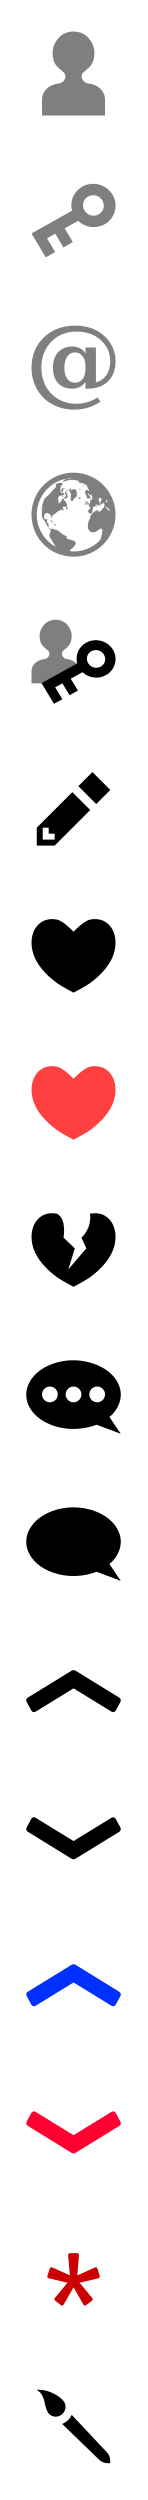
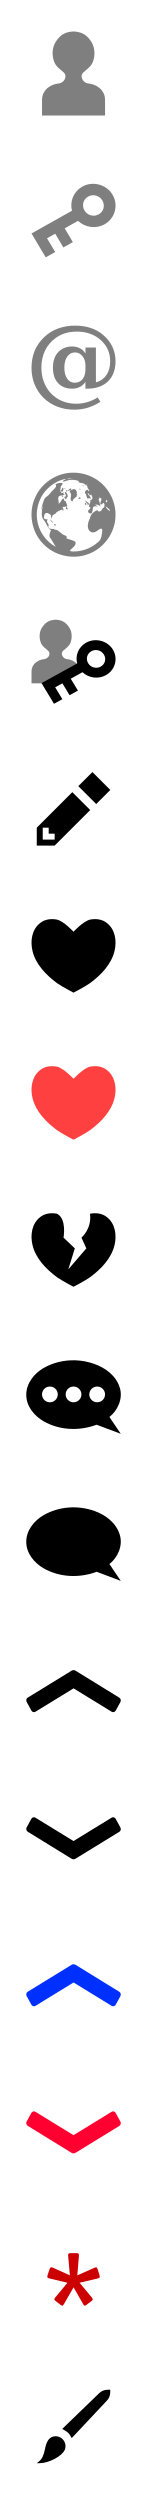
<svg xmlns="http://www.w3.org/2000/svg" height="476" width="28" version="1.1">
  <path fill-opacity=".502" stroke-width=".889" d="m13.995 90c-3.078-0.043-6.061 1.881-7.294 4.701-1.337 2.888-0.73 6.543 1.499 8.822 2.123 2.286 5.636 3.087 8.55 1.991 2.958-1.04 5.117-3.967 5.232-7.102 0.197-3.047-1.537-6.103-4.255-7.495-1.145-0.605-2.439-0.919-3.733-0.917zm0.04 1.027c-0.363-0.053-1.333 0.297-1.262 0.19 0.374-0.24 0.844-0.148 1.262-0.19zm-1.574 0.143c0.375 0.111-0.977 0.37-0.263 0.321-0.896 0.574 0.757-0.104 1.103-0.112 0.531-0.074 1.611 0.041 1.714 0.304-0.262 0.355 1.087 0.209 1.015 0.502 0.382-0.058 0.973 0.222 0.218 0.048-0.417 0.213 0.541 0.044 0.37 0.457-0 0.286 0.723 0.945 0.203 0.801 0.003-0.612-1.068 0.149-0.465 0.582 0.127 0.352 0.217 1.205 0.597 0.731 0.608 0.553 0.255-0.365-0.098-0.558-0.391-0.501 0.1-0.374 0.184 0.041 0.351 0.046 0.296-0.399 0.419 0.108 0.388 0.465-0.092 1.095-0.457 0.669 0.721 0.463-0.649 1.325 0.257 1.579-0.072 0.347-0.785 0.503-0.347 1.001 0.782 0.516 0.679-0.521 0.786-0.969 0.112-0.617 1.565 0.049 0.688-0.41-0.782-0.364 0.576-0.191 0.726 0.181-0.032-0.446-0.146-0.909-0.375-1.406 0.47 0.099-0.2-0.691 0.318-0.21 0.765-0.094-0.519 1.512 0.404 1.16 0.401-0.812 0.739 0.705 0.049 0.785-0.015 0.444-0.811 0.966-0.955 0.33-0.669 0.269-1.324 0.833-1.419 1.569-0.387 0.703-0.615 1.71-0.153 2.337 0.669 0.798 1.457 0.123 2.073-0.32 0.266-0.118 0.484 0.025 0.422 0.373-0.119 0.848-0.122 1.521-0.667 2.028-1.234 1.152-2.664 1.722-4.11 1.878-1.327 0.091-1.569-0.011-1.229-0.336 0.462-0.442 0.766-0.604 0.919-1.057 0.225-0.659-0.886-0.707-1.294-0.935-0.395-0.012-0.179 0.151-0.196-0.068-0.461 0.146 0.085-0.552-0.525-0.622-0.707-0.253-1.027-0.868-1.702-1.085-0.328-0.123-0.261 0.205-0.336-0.164-0.422-0.012-0.958 0.145-1.158-0.446 0.419-0.482-0.665-0.858-0.062-1.323-0.269-0.085-0.916 0.01-0.713-0.625-0.009-0.61 0.59-0.856 0.925-0.461 0.621-0.028 0.342 1.527 0.626 0.495 0.02-0.53 0.817-0.332 0.802-0.957-0.15 0.481 0.291-0.175 0.525-0.131 0.3-0.233 0.832-0.356 0.582-0.055 0.529 0.048 0.032-0.437 0.106-0.622-0.866 0.002 0.48-0.071 0.781-0.154 0.178-0.269-0.277-0.75-0.22-1.023-0.487 0.289-0.129-0.892-0.74-0.307-0.105 0.34-0.35 0.632-0.632 0.826 0.112-0.578-0.454-1.413 0.42-1.574 0.211 0.032 1.121-0.206 0.479-0.296 0.119-0.433 0.141-0.351-0.263-0.165-0.488-0.251-0.268-0.92-0.18-1.351 0.364-0.274 0.419-0.656 0.023-0.58-0.214-0.087-0.971 0.132-1.075 0.302 0.477 0.376-0.556 1.089-0.875 1.482-0.265 0.687-1.106 0.754-1.331 1.505-0.21 0.579-0.564 1.554-0.483 1.958 0.044-0.423 0.384-1.577 0.201-0.557-0.108 0.812-0.311 1.733 0.295 2.41 0.52 0.631 0.651 1.452 1.335 1.907-0.193 0.518-0.537 1.109-0.004 1.644 0.303 0.578 0.611 0.948 0.917 1.524-2.047-1.15-3.277-3.11-3.561-5.243-0.3-2.538 0.742-4.663 2.105-5.948 0.832-0.774 1.882-1.444 3.308-1.769zm1.072 0.314c0.248 0.126 0.414 0.047 0 0zm2.093 0.858c0.212 0.346 0.674 0.323 0.106 0.055zm-3.64 0.533c-0.375 0.015 0.029 0.361-0.398 0.426 0.169 0.892 0.703-0.219 0.398-0.426zm0.377 0.083c-0.354 0.051 0.265 0.36 0 0zm1.159 0.049c-0.361-0.039-0.327 0.332-0.727 0.413 0.184 0.108 1.011-0.149 0.727-0.413zm1.605 0.036c-0.211 0.294 0.585 0.162 0 0zm-0.984 0.047c-0.442 0.16-1.243 0.283-0.665 0.833 0.215 0.489-0.38 1.448 0.364 1.537-0.027-0.541 0.806-0.818 0.84-1.091-0.467-0.167 0.461-0.03-0.187-0.338 0.4-0.05-0.104-0.837-0.087-0.802-0.156 0.085-0.155-0.11-0.265-0.138zm-1.614 0.111c-0.197 0.032 0.125 0.172 0 0zm0.165 0.08c-0.382 0.263 0.42 0.605 0 0zm-0.144 0.347c-0.667 0.139 0.557 0.862-0.31 0.991 0.119 0.548 0.448 0.485 0.506 0.017 0.393 0.24-0.049-1.05-0.255-0.895l0.059-0.113zm-3.065 0.278c-0.26 0.208-0.146 0.531 0 0zm2.426 0.443c-0.468 0.201 0.388 0.427 0 0zm3.329 0.319c-1 0.273 0.528 0.548 0 0zm5.059 0.4c0.192 0.212 0.169 0.901-0.182 0.399 0.098-0.111 0.214-0.236 0.182-0.399zm-4.052 0.195c-0.041 0.417 0.57 0.519 0.432 0.955 0.692-0.376-0.212-0.65-0.432-0.955zm0.069 0.446c-0.581 0.475 0.534 0.592 0 0zm-3.497 0.741c-0.495 0.165-0.231 0.681 0.122 0.49-0.061-0.141-0.303-0.335-0.122-0.49zm7.299 0.028c0.433 0.105 0.694 0.585 0.794 0.602 0.14 0.634-0.882-0.58-0.794-0.602zm-10.606 2.474c0.074 0.109 0.94 1.139 0.432 0.316-0.113-0.139-0.245-0.286-0.432-0.316zm0.871 0.816c-0.372 0.264 0.637 0.438 0.161 0.052z" />
  <path d="m17.594 147c-0.894 0.894-1.788 1.789-2.683 2.683 1.135 1.135 2.271 2.27 3.406 3.406l2.683-2.683-3.406-3.406zm-3.825 3.825-6.769 6.769v3.406h3.406c2.257-2.256 4.513-4.513 6.77-6.769-1.135-1.135-2.271-2.271-3.406-3.406zm-5.634 6.769h1.135v1.135h1.135v1.135c-0.757 0-1.513 0-2.27 0-0-0.757-0-1.514-0-2.271z" />
  <path fill-opacity=".502" stroke-width="1.017" d="m14.322 62c-1.235 0-2.325 0.198-3.314 0.567-0.989 0.368-1.869 0.918-2.639 1.667-0.76 0.742-1.373 1.587-1.773 2.567-0.4 0.98-0.589 2.06-0.597 3.2-0.002 1.14 0.186 2.181 0.582 3.167 0.395 0.98 0.972 1.864 1.723 2.6 0.766 0.748 1.658 1.292 2.628 1.667 0.977 0.373 2.037 0.566 3.205 0.566 0.868-0 1.725-0.117 2.563-0.367 0.837-0.249 1.643-0.634 2.414-1.133l-0.524-0.832c-0.622 0.398-1.275 0.698-1.965 0.9-0.684 0.202-1.379 0.3-2.115 0.3-0.982-0-1.896-0.171-2.737-0.533-0.836-0.362-1.577-0.893-2.22-1.6-0.532-0.6-0.947-1.32-1.237-2.133-0.292-0.82-0.441-1.679-0.439-2.6 0.002-1.17 0.227-2.259 0.689-3.233 0.468-0.974 1.143-1.77 2.003-2.4 0.565-0.41 1.177-0.725 1.86-0.933 0.683-0.208 1.43-0.3 2.213-0.3 0.844 0 1.628 0.117 2.376 0.367 0.747 0.249 1.404 0.603 1.952 1.067 0.683 0.57 1.194 1.205 1.521 1.9 0.328 0.695 0.49 1.484 0.486 2.333-0.002 1.045-0.24 1.905-0.713 2.6-0.468 0.695-1.135 1.168-2 1.4l-0.004-6.633h-1.976l-0.01 1.133c-0.262-0.422-0.58-0.742-1.01-0.967-0.43-0.226-0.945-0.367-1.487-0.367-1.151 0-2.054 0.387-2.717 1.1-0.658 0.707-0.974 1.68-0.978 2.933-0.004 1.253 0.308 2.221 0.965 2.933 0.657 0.713 1.558 1.067 2.709 1.067 0.542 0 1.024-0.108 1.45-0.333 0.432-0.226 0.797-0.539 1.063-0.967l-0.011 1.3h0.296c1.711 0 3.033-0.452 3.982-1.367 0.955-0.915 1.454-2.194 1.462-3.833 0.004-1.033-0.211-1.957-0.61-2.8-0.393-0.843-0.993-1.607-1.79-2.267-0.692-0.582-1.479-1.015-2.36-1.3-0.879-0.292-1.845-0.434-2.917-0.434zm-0.063 5.1c0.609 0 1.091 0.264 1.459 0.733 0.373 0.463 0.555 1.067 0.554 1.833l-0.003 0.667c-0.007 0.772-0.185 1.403-0.559 1.867-0.375 0.457-0.875 0.667-1.484 0.667-0.597 0-1.066-0.244-1.433-0.767-0.36-0.522-0.544-1.22-0.539-2.099 0.004-0.879 0.183-1.583 0.547-2.1 0.369-0.523 0.861-0.8 1.458-0.8z" />
  <path fill-opacity=".502" d="m15.567 35.59c-1.601 0.953-2.309 2.823-1.858 4.533l-7.709 4.327 2.701 4.549 1.807-1.014-1.555-2.619 1.558-0.874 1.555 2.619 1.806-1.014-1.555-2.619 2.539-1.425c1.322 1.258 3.393 1.587 5.059 0.651 2.008-1.127 2.678-3.669 1.514-5.628-1.163-1.96-3.761-2.665-5.769-1.538-0.031 0.018-0.062 0.034-0.093 0.052zm1.214 1.836c0.941-0.528 2.14-0.215 2.706 0.739 0.566 0.954 0.247 2.122-0.694 2.65-0.941 0.528-2.139 0.212-2.706-0.742-0.566-0.954-0.247-2.12 0.693-2.648z" />
  <path d="m5 293.56c-0.005 2.213 1.557 4.027 3.276 5.032 3.079 1.77 6.861 1.899 10.132 0.676 1.529 0.577 3.058 1.154 4.587 1.731-0.719-1.068-1.438-2.136-2.158-3.203 1.576-1.235 2.612-3.504 1.968-5.578-0.694-2.311-2.748-3.793-4.808-4.524-3.167-1.132-6.801-0.894-9.748 0.824-1.718 1.016-3.25 2.827-3.249 5.042z" />
  <path d="m14.289 259c-2.097-0.056-4.207 0.431-6.049 1.506-1.718 1.016-3.241 2.845-3.24 5.061-0.005 2.214 1.552 4.022 3.272 5.027 3.078 1.77 6.853 1.897 10.123 0.674 1.529 0.577 3.069 1.151 4.598 1.728-0.719-1.068-1.441-2.135-2.16-3.203 1.576-1.236 2.619-3.497 1.975-5.572-0.694-2.312-2.755-3.784-4.814-4.516-1.187-0.425-2.445-0.672-3.703-0.705zm-4.789 4.996a1.5 1.5 0 0 1 1.5 1.5 1.5 1.5 0 0 1 -1.5 1.5 1.5 1.5 0 0 1 -1.5 -1.5 1.5 1.5 0 0 1 1.5 -1.5zm4.5 0a1.5 1.5 0 0 1 1.5 1.5 1.5 1.5 0 0 1 -1.5 1.5 1.5 1.5 0 0 1 -1.5 -1.5 1.5 1.5 0 0 1 1.5 -1.5zm4.5 0a1.5 1.5 0 0 1 1.5 1.5 1.5 1.5 0 0 1 -1.5 1.5 1.5 1.5 0 0 1 -1.5 -1.5 1.5 1.5 0 0 1 1.5 -1.5z" />
  <path d="m7.66 175.73c-1.616 1.23-1.919 3.464-1.476 5.311 0.611 2.584 2.587 4.596 4.678 6.151 0.951 0.675 3.123 1.808 3.137 1.808 0.014 0 2.186-1.133 3.137-1.808 2.091-1.555 4.067-3.567 4.678-6.151 0.443-1.848 0.14-4.082-1.476-5.311-0.888-0.725-2.105-0.849-3.202-0.636-1.319 0.325-3.137 2.306-3.137 2.306s-1.819-1.981-3.137-2.306c-1.103-0.212-2.325-0.082-3.202 0.636z" />
  <path fill="#ff4040" d="m7.66 203.73c-1.616 1.23-1.919 3.464-1.476 5.311 0.611 2.584 2.587 4.596 4.678 6.151 0.951 0.675 3.123 1.808 3.137 1.808 0.014 0 2.186-1.133 3.137-1.808 2.091-1.555 4.067-3.567 4.678-6.151 0.443-1.847 0.14-4.082-1.476-5.311-0.888-0.724-2.105-0.849-3.202-0.636-1.319 0.325-3.137 2.306-3.137 2.306s-1.819-1.981-3.137-2.306c-1.103-0.212-2.325-0.082-3.202 0.636z" />
  <path d="m13.842 318.01c-0.056 0.013-0.109 0.025-0.161 0.057l-8.41 5.166c-0.274 0.168-0.346 0.536-0.188 0.828l0.887 1.627c0.158 0.291 0.505 0.396 0.779 0.228l7.255-4.452 7.255 4.452c0.274 0.168 0.621 0.063 0.779-0.228l0.887-1.627c0.158-0.291 0.059-0.66-0.215-0.828l-8.383-5.166c-0.069-0.042-0.141-0.047-0.215-0.057-0.082-0.011-0.191-0.026-0.269 0z" />
  <path d="m14.158 353.99c0.056-0.013 0.109-0.025 0.161-0.057l8.41-5.166c0.274-0.168 0.346-0.536 0.188-0.828l-0.887-1.627c-0.158-0.291-0.505-0.396-0.779-0.228l-7.255 4.452-7.255-4.452c-0.274-0.168-0.621-0.063-0.779 0.228l-0.887 1.627c-0.158 0.291-0.059 0.66 0.215 0.828l8.383 5.166c0.069 0.042 0.141 0.047 0.215 0.057 0.082 0.011 0.191 0.026 0.269 0z" />
  <path d="m13.842 374.01c-0.056 0.013-0.109 0.025-0.161 0.057l-8.41 5.166c-0.274 0.168-0.346 0.536-0.188 0.828l0.887 1.627c0.158 0.291 0.505 0.396 0.779 0.228l7.255-4.452 7.255 4.452c0.274 0.168 0.621 0.063 0.779-0.228l0.887-1.627c0.158-0.291 0.059-0.66-0.215-0.828l-8.383-5.166c-0.069-0.042-0.141-0.047-0.215-0.057-0.082-0.011-0.191-0.026-0.269 0z" fill="#0030ff" />
  <path d="m14.158 409.99c0.056-0.013 0.109-0.025 0.161-0.057l8.41-5.166c0.274-0.168 0.346-0.536 0.188-0.828l-0.887-1.627c-0.158-0.291-0.505-0.396-0.779-0.228l-7.255 4.452-7.255-4.452c-0.274-0.168-0.621-0.063-0.779 0.228l-0.887 1.627c-0.158 0.291-0.059 0.66 0.215 0.828l8.383 5.166c0.069 0.042 0.141 0.047 0.215 0.057 0.082 0.011 0.191 0.026 0.269 0z" fill="#ff0030" />
  <path fill-opacity=".502" stroke-width="1" d="m13.797 5.999c-1.699 0.12-2.583 0.954-3.267 2.103-0.637 1.07-0.663 2.611-0.172 3.772 0.368 0.875 1.187 1.36 1.836 1.976 0.701 0.807-0.089 1.965-1.004 2.046-0.905 0.081-1.777 0.468-2.428 1.131-0.325 0.432-0.761 0.897-0.761 2.083v2.889h12v-2.889c0-1.186-0.437-1.651-0.762-2.082-0.651-0.663-1.524-1.05-2.429-1.131-0.915-0.08-1.704-1.239-1.003-2.046 0.648-0.616 1.468-1.101 1.836-1.976 0.491-1.161 0.465-2.703-0.173-3.772-0.685-1.149-1.567-1.983-3.266-2.103z" />
  <g transform="matrix(1.0212 0 0 1.0091 -.35479 -1.0715)">
    <path d="m16.34 122.36c-1.381 0.817-1.992 2.42-1.603 3.885l-6.652 3.71 2.33 3.899 1.559-0.87-1.341-2.244 1.344-0.749 1.341 2.244 1.558-0.869-1.341-2.244 2.191-1.222c1.14 1.079 2.928 1.36 4.365 0.558 1.733-0.966 2.311-3.145 1.307-4.824-1.004-1.679-3.245-2.284-4.978-1.318-0.027 0.015-0.054 0.029-0.08 0.045zm1.048 1.574c0.812-0.453 1.846-0.184 2.335 0.634 0.489 0.818 0.213 1.819-0.599 2.272-0.812 0.453-1.846 0.182-2.335-0.636-0.489-0.818-0.213-1.817 0.598-2.27z" />
    <path fill-opacity=".502" d="m10.57 118c-1.274 0.09-1.938 0.716-2.451 1.578-0.478 0.802-0.497 1.957-0.129 2.828 0.276 0.656 0.891 1.02 1.377 1.482 0.525 0.605-0.066 1.473-0.752 1.533-0.679 0.061-1.332 0.352-1.82 0.85-0.243 0.323-0.572 0.673-0.572 1.562v2.166h3.723l4.93-2.76c-0.027-0.103 0.037-0.203 0.02-0.307-0.102-0.185-0.139-0.525-0.242-0.662-0.488-0.497-1.144-0.789-1.822-0.85-0.686-0.06-1.277-0.928-0.752-1.533 0.486-0.462 1.101-0.827 1.377-1.482 0.368-0.871 0.347-2.026-0.131-2.828-0.513-0.86-1.175-1.49-2.449-1.58h-0.305z" />
  </g>
  <path fill="#c00" d="m13.507 429c-0.405 0-0.532 0.052-0.532 0.369v0.16l0.329 3.702-3.266-1.48c-0.127-0.053-0.228-0.054-0.304-0.054-0.152 0-0.228 0.132-0.329 0.45l-0.329 0.979c-0.051 0.185-0.077 0.345-0.077 0.398 0 0.132 0.152 0.239 0.405 0.292l3.444 0.819-2.329 2.803c-0.127 0.132-0.178 0.24-0.178 0.372 0 0.079 0.101 0.211 0.329 0.369l0.786 0.61c0.203 0.159 0.328 0.212 0.378 0.212 0.101 0 0.228-0.107 0.329-0.292l1.849-3.201 1.822 3.201c0.101 0.212 0.202 0.292 0.329 0.292 0.076 0 0.178-0.08 0.381-0.212l0.811-0.61c0.228-0.159 0.302-0.29 0.302-0.369 0-0.132-0.074-0.24-0.176-0.372l-2.329-2.803 3.469-0.819c0.253-0.053 0.378-0.159 0.378-0.318 0-0.053-0.026-0.16-0.077-0.372l-0.302-0.979c-0.101-0.317-0.154-0.45-0.331-0.45-0.051 0-0.175 0.027-0.302 0.08l-3.266 1.454 0.304-3.702v-0.16c0-0.317-0.129-0.369-0.534-0.369h-0.986z" />
  <path d="m7.66 231.73c-1.616 1.23-1.919 3.464-1.476 5.311 0.611 2.584 2.587 4.596 4.678 6.151 0.951 0.675 3.123 1.808 3.137 1.808 0.014 0 2.186-1.133 3.137-1.808 2.091-1.555 4.067-3.567 4.678-6.151 0.443-1.848 0.14-4.082-1.476-5.311-0.888-0.725-2.105-0.849-3.202-0.636 0.379 2.887-1.627 4.546-1.627 4.546l0.929 2.054-3.433 3.992 1.241-3.992-2.15-2.054s0.657-3.561-1.235-4.546c-1.103-0.212-2.325-0.082-3.202 0.636z" />
-   <path d="m11.84 461.53c1.182-0.673 1.194-0.669 1.82-1.739l6.739 7.178c0.745 0.76 0.585 2.022 0.585 2.022s-1.279 0.158-2.06-0.613zm-1.728-1.458c-0.805-0.216-1.27-0.936-1.561-2.422-0.227-1.156-0.567-1.854-1.122-2.3l-0.43-0.346 0.603 0.008c1.77 0.024 4.259 1.372 4.737 2.565 0.566 1.413-0.753 2.89-2.228 2.495z" stroke-width=".5" />
+   <path d="m11.84 462.47c1.182 0.673 1.194 0.669 1.82 1.739l6.739-7.178c0.745-0.76 0.585-2.022 0.585-2.022s-1.279-0.158-2.06 0.613zm-1.728 1.458c-0.805 0.216-1.27 0.936-1.561 2.422-0.227 1.156-0.567 1.854-1.122 2.3l-0.43 0.346 0.603-0.008c1.77-0.024 4.259-1.372 4.737-2.565 0.566-1.413-0.753-2.89-2.228-2.495z" stroke-width=".5" />
</svg>
